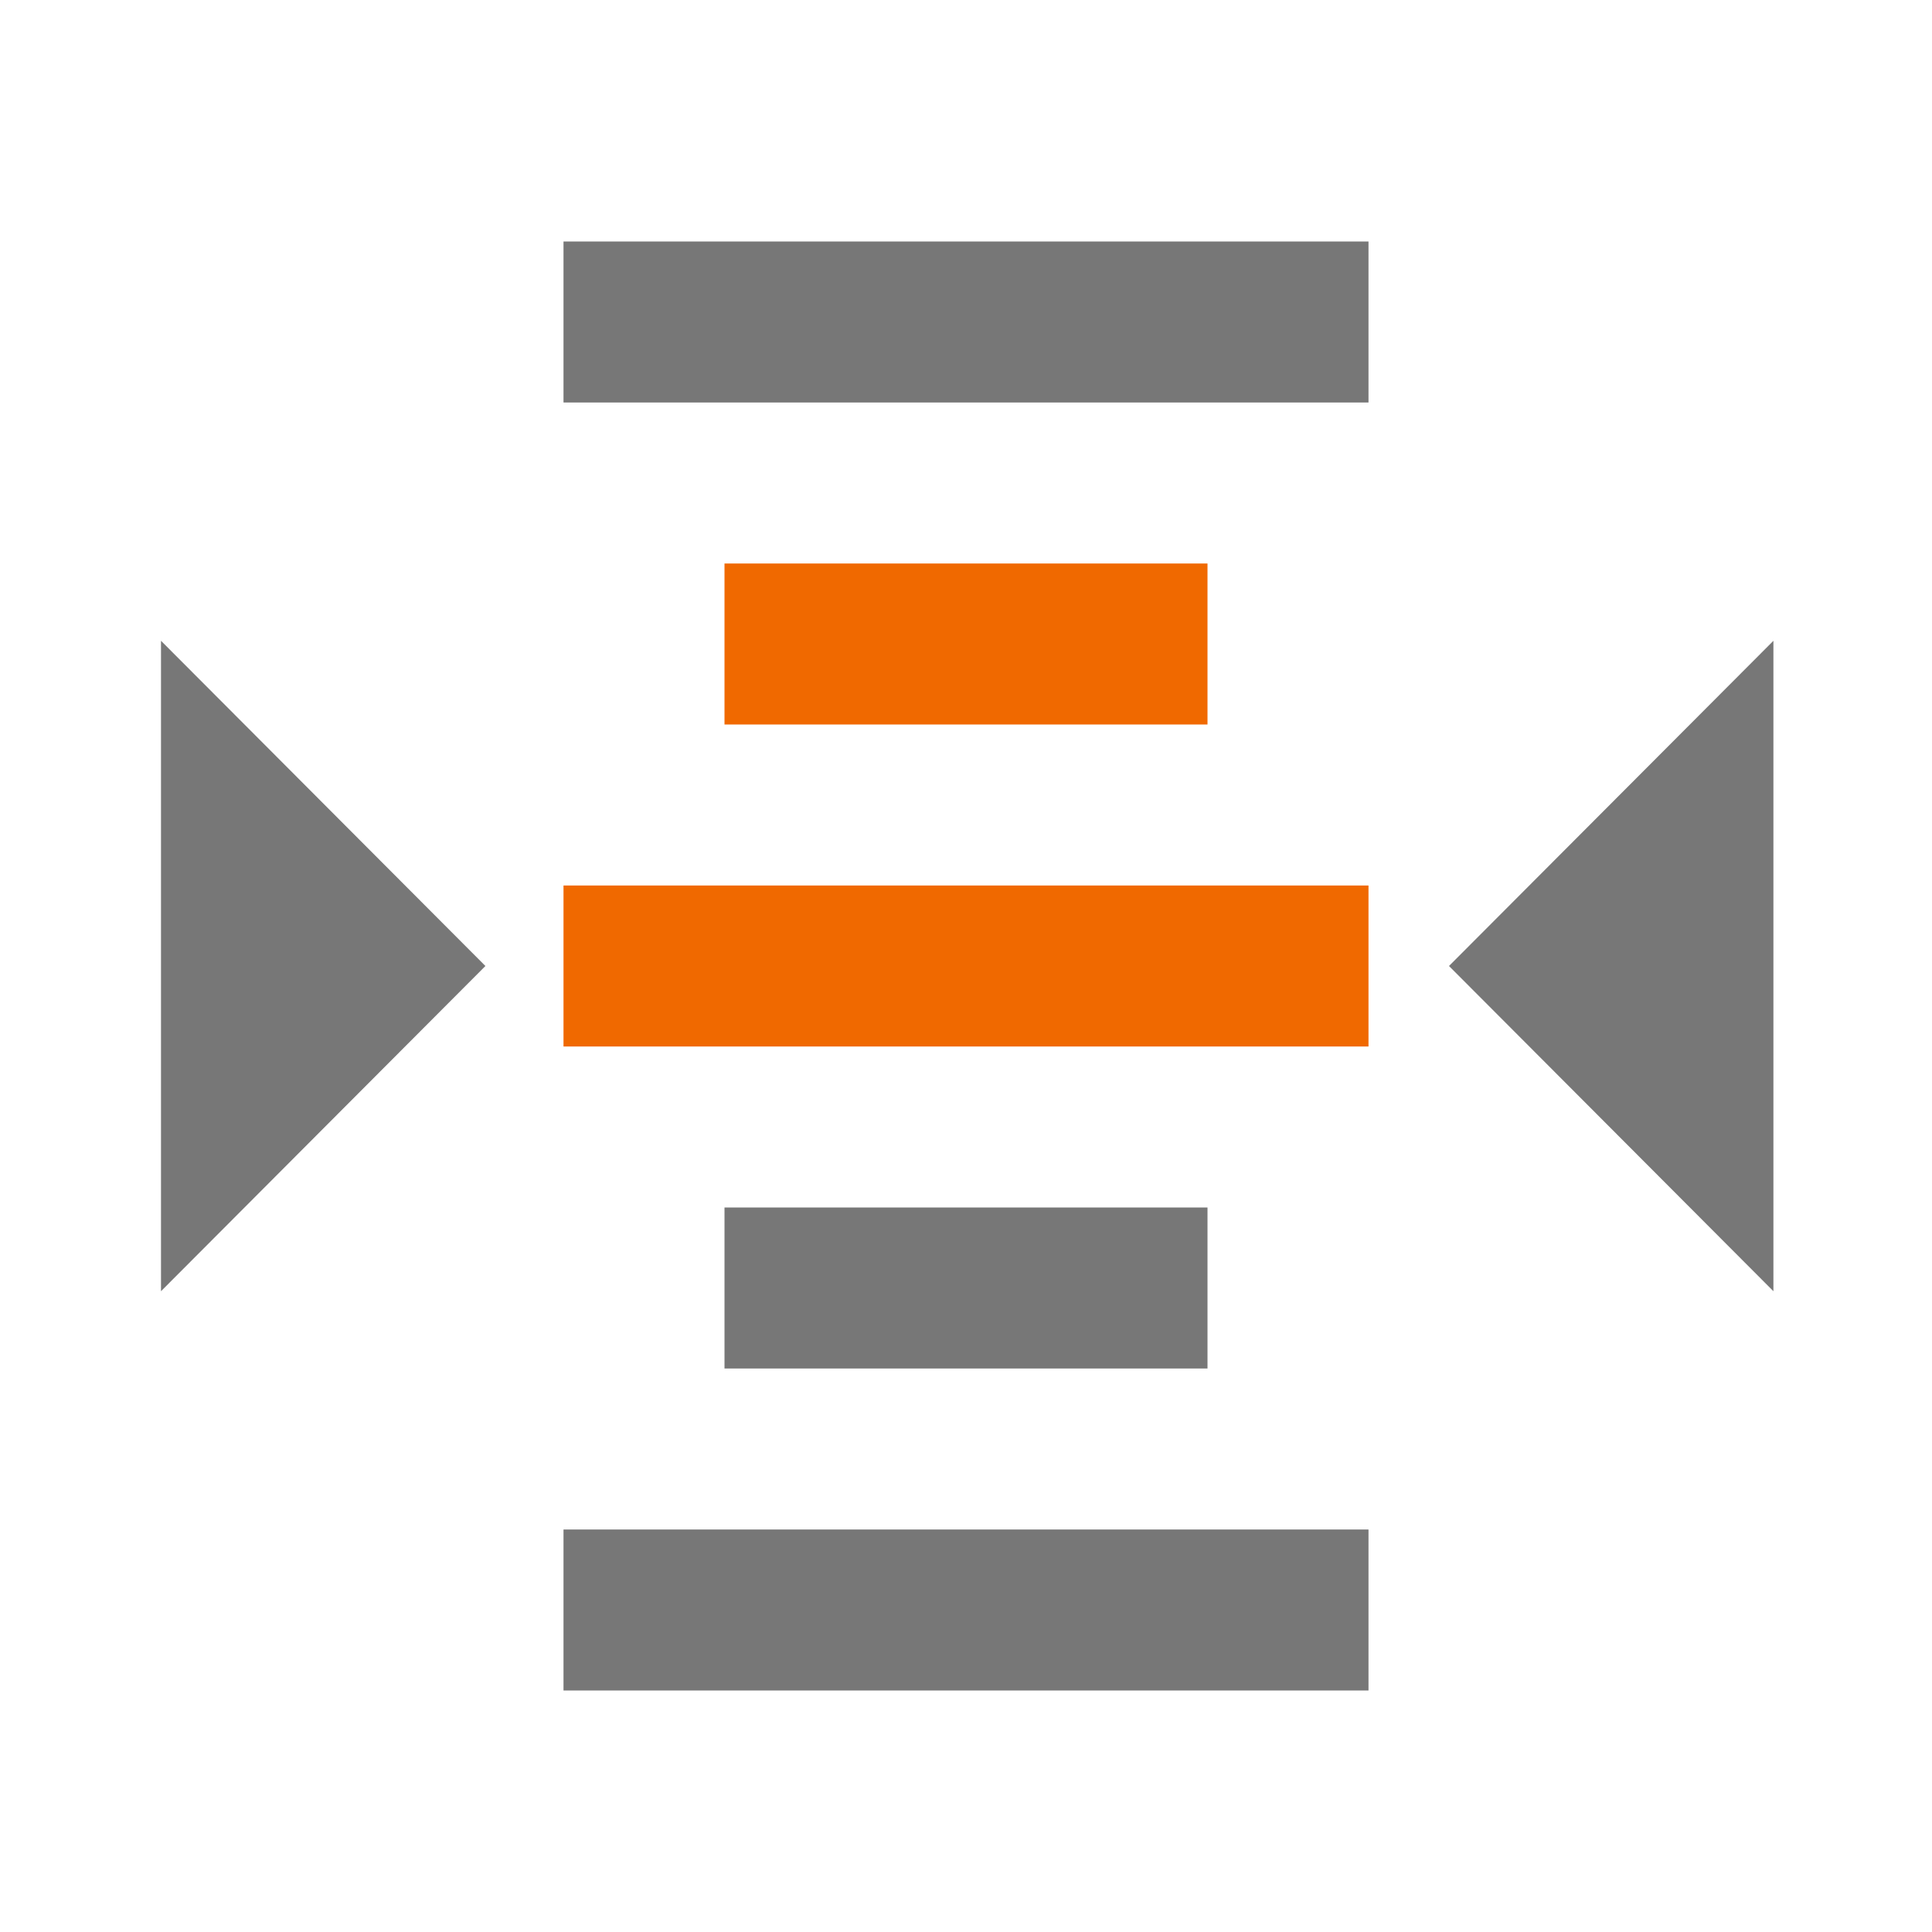
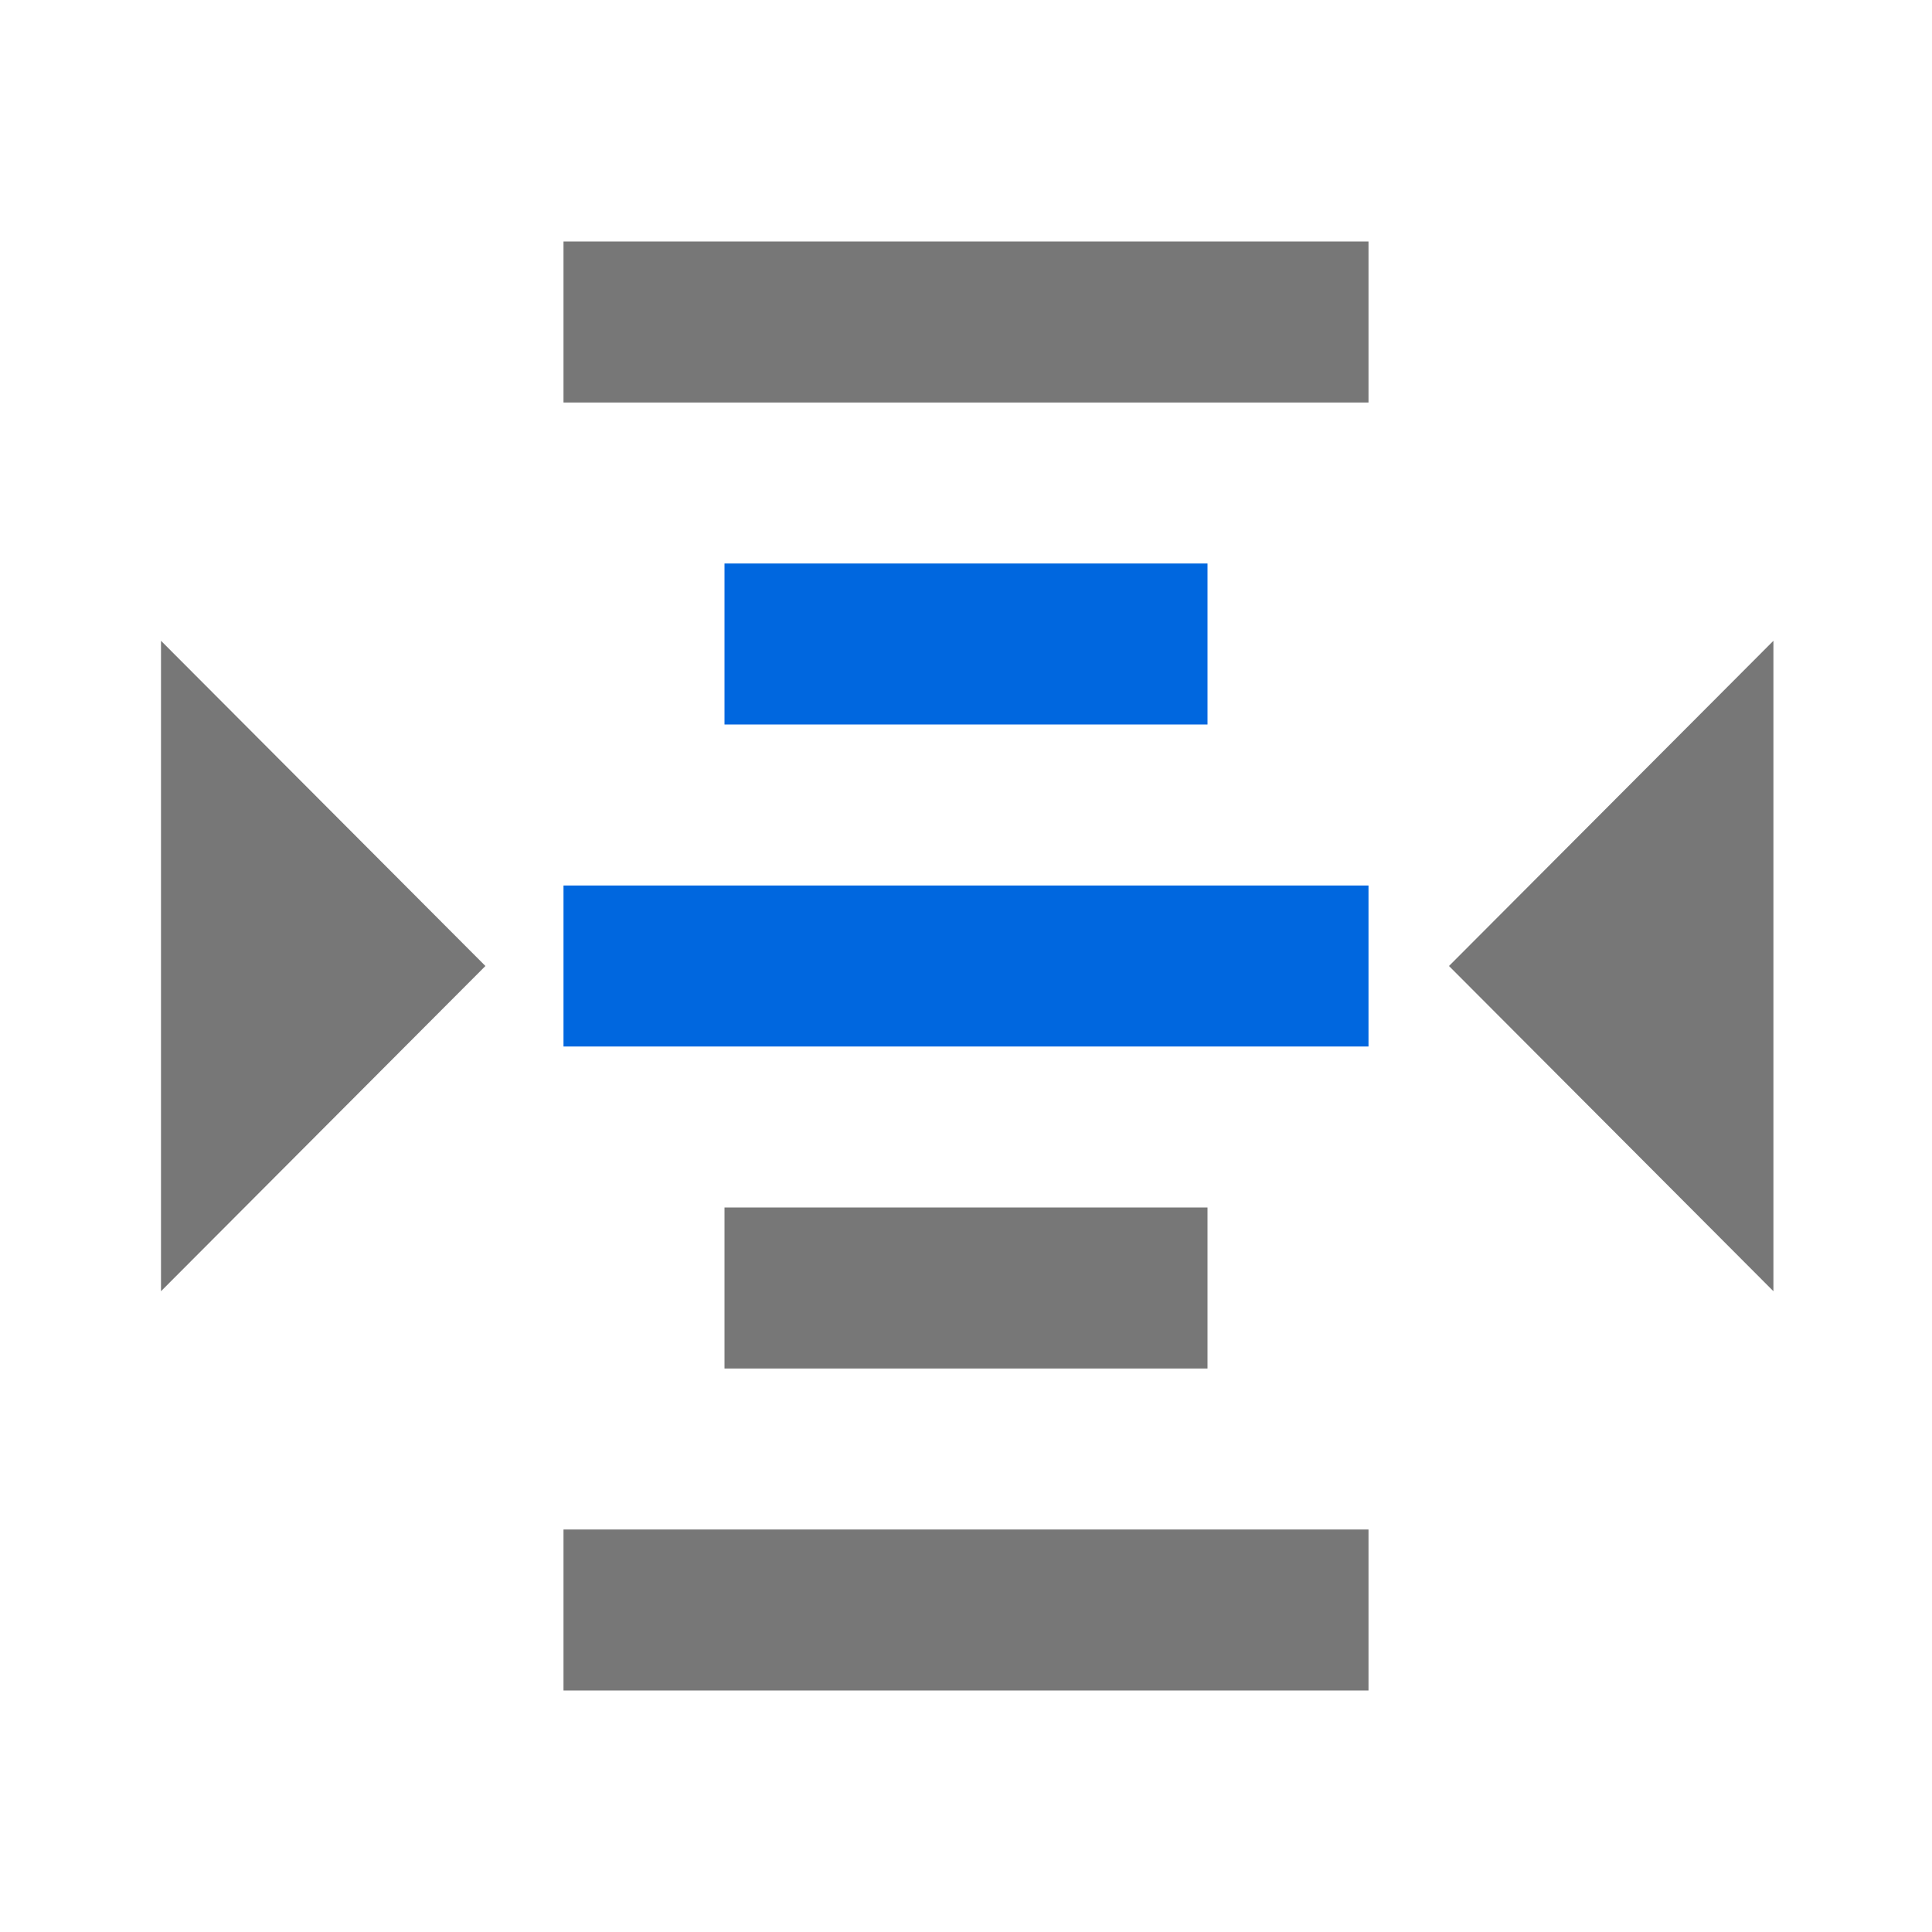
<svg xmlns="http://www.w3.org/2000/svg" width="100%" height="100%" viewBox="0 0 24 24" version="1.1" xml:space="preserve" style="fill-rule:evenodd;clip-rule:evenodd;stroke-linejoin:round;stroke-miterlimit:2;">
  <rect x="7" y="3" width="10" height="2" style="fill:rgb(119,119,119);" />
-   <rect x="9" y="7" width="6" height="2" style="fill:rgb(240,105,0);" />
+   <rect x="9" y="7" width="6" height="2" style="fill:rgb(0,103,223);" />
  <path d="M2,7.96L2,16.04L6.03,12L2,7.96Z" style="fill:rgb(119,119,119);" />
  <path d="M22.03,7.96L18,12L22.03,16.04L22.03,7.96Z" style="fill:rgb(119,119,119);" />
-   <rect x="7" y="11" width="10" height="2" style="fill:rgb(240,105,0);" />
+   <rect x="7" y="11" width="10" height="2" style="fill:rgb(0,103,223);" />
  <rect x="9" y="15" width="6" height="2" style="fill:rgb(119,119,119);" />
  <rect x="7" y="19" width="10" height="2" style="fill:rgb(119,119,119);" />
</svg>
